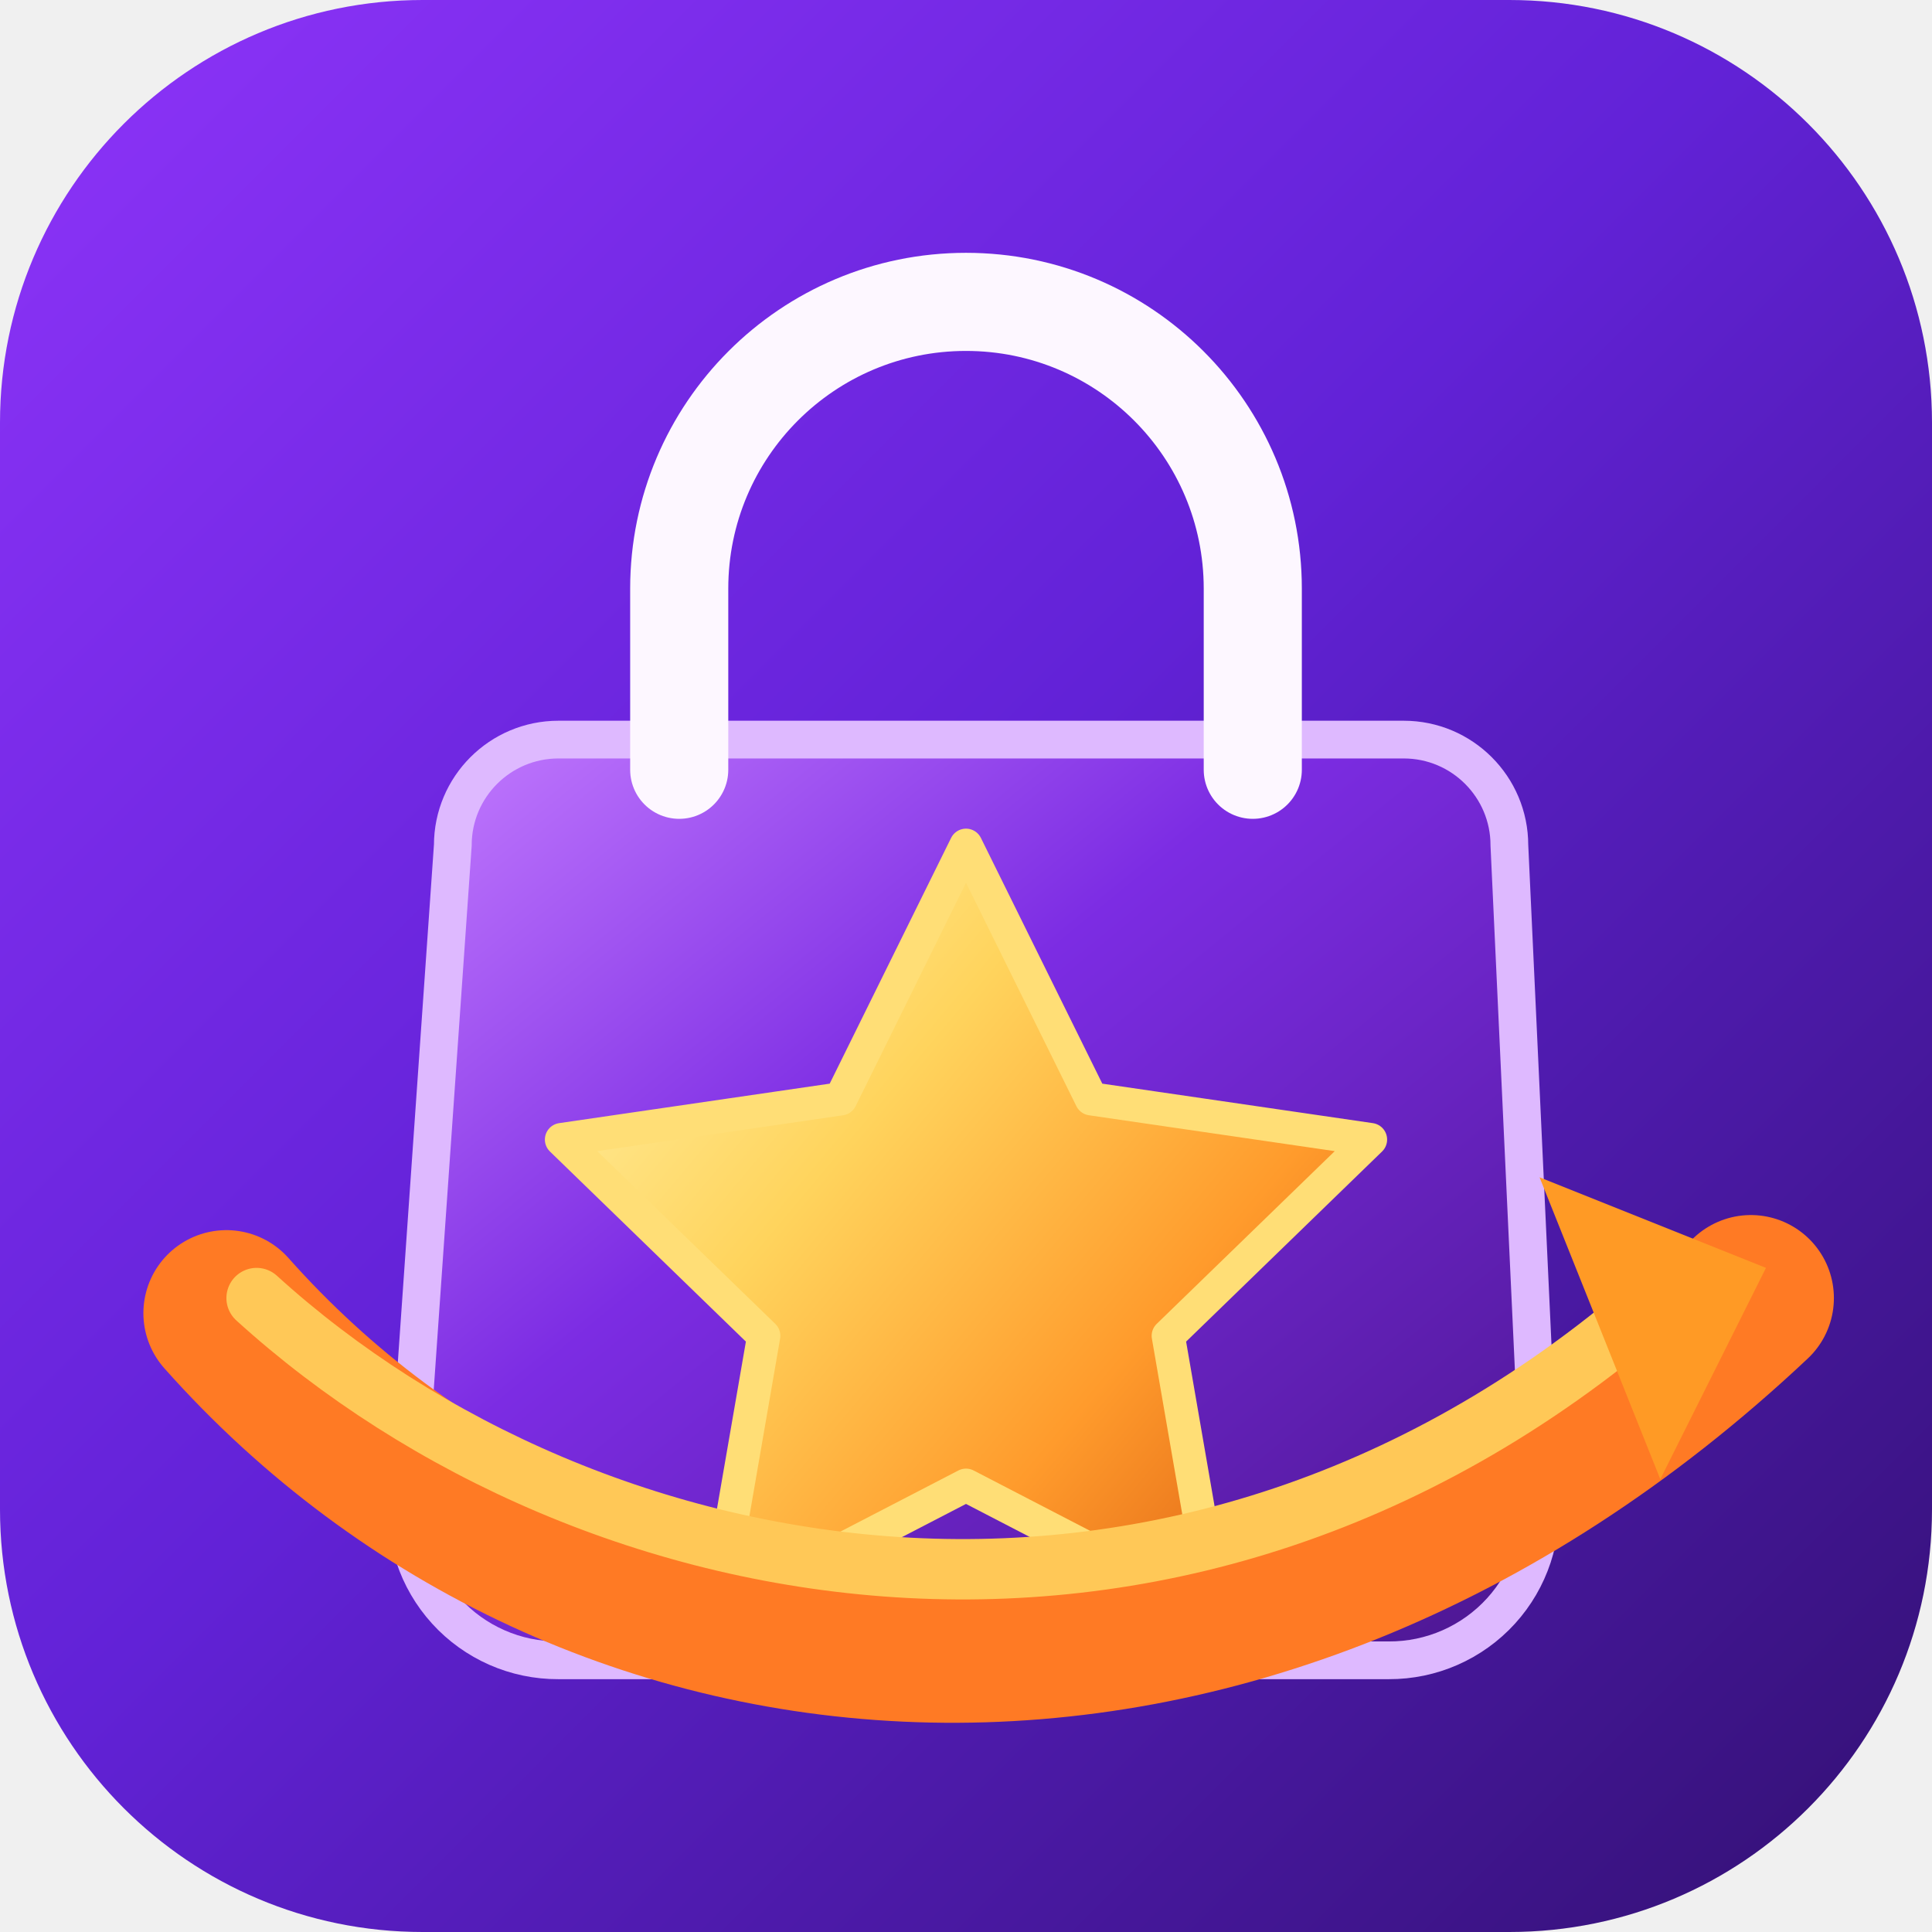
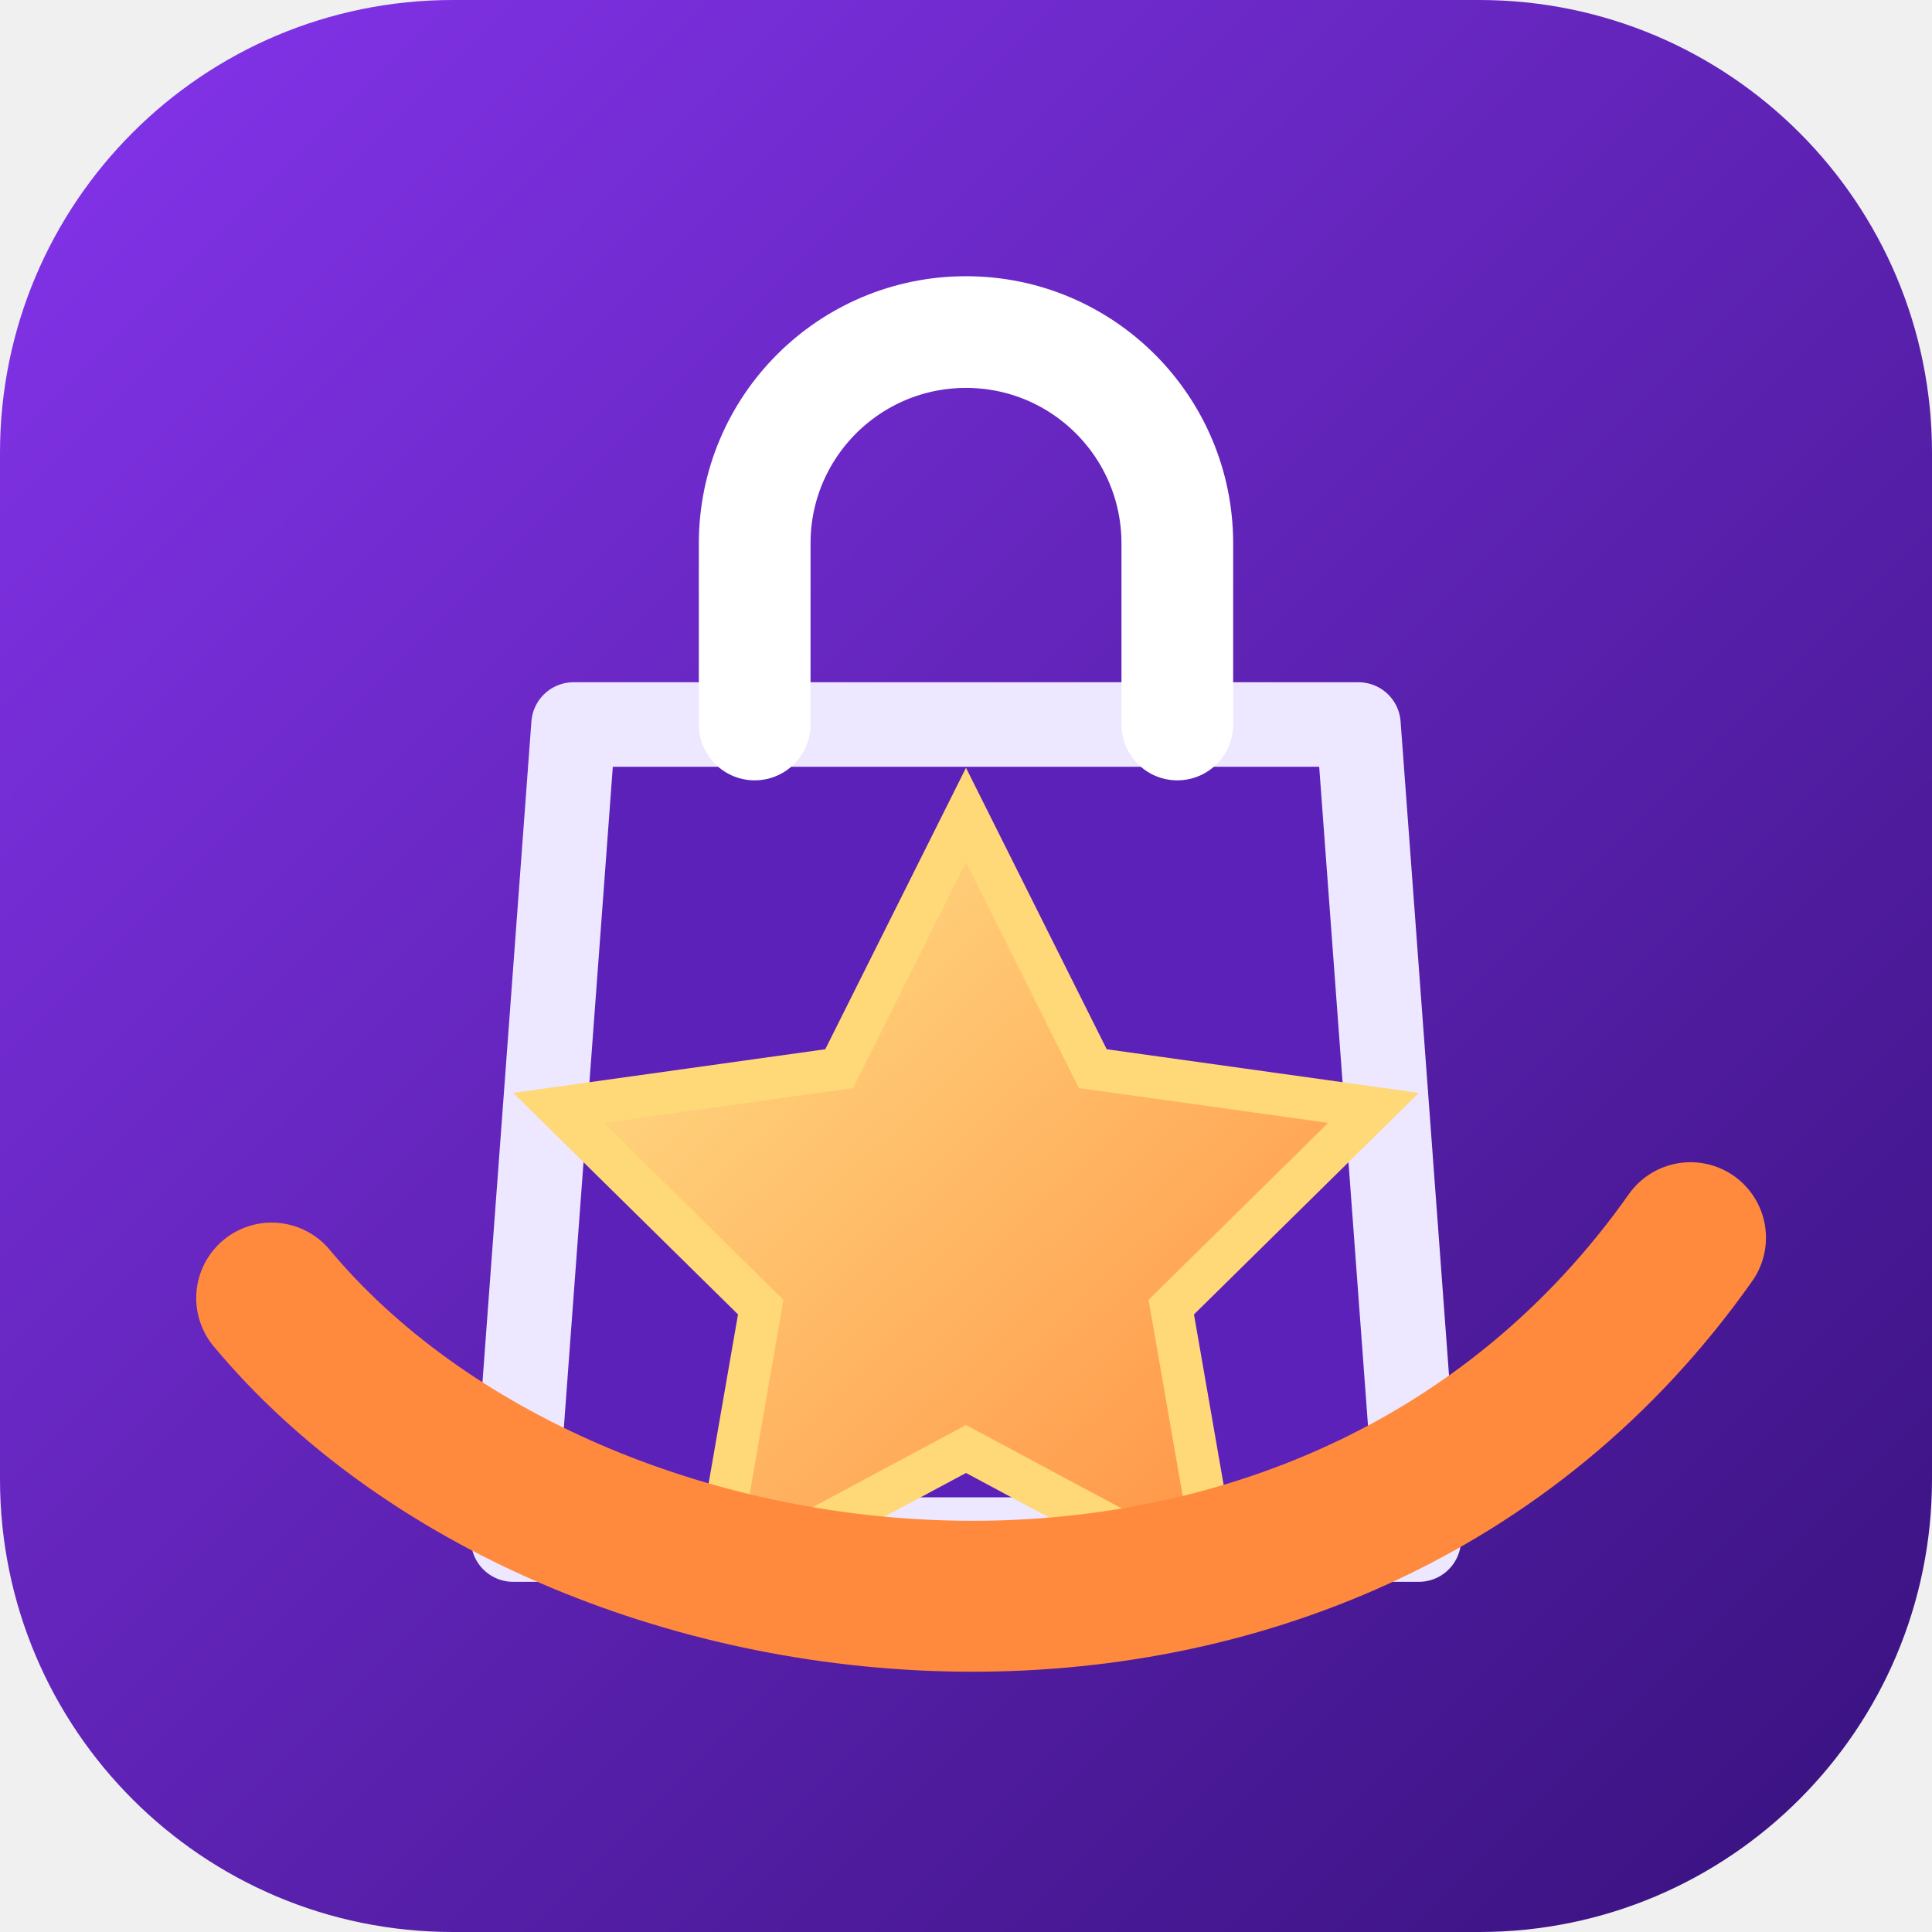
- <svg xmlns="http://www.w3.org/2000/svg" viewBox="0 0 128 128" role="img" aria-label="Vidalys Fideliza">
+ <svg xmlns="http://www.w3.org/2000/svg" viewBox="0 0 64 64" role="img" aria-label="Vidalys Fideliza">
  <defs>
-     <linearGradient id="bg" x1="0" y1="0" x2="1" y2="1">
-       <stop stop-color="#8E34F9" />
-       <stop offset=".46" stop-color="#6222D7" />
-       <stop offset="1" stop-color="#321071" />
+     <linearGradient id="p" x1="0" y1="0" x2="1" y2="1">
+       <stop stop-color="#8534EC" />
+       <stop offset="1" stop-color="#37117C" />
    </linearGradient>
-     <linearGradient id="bag" x1="0" y1="0" x2="1" y2="1">
-       <stop stop-color="#C47CFF" />
-       <stop offset=".4" stop-color="#7C2CE3" />
-       <stop offset="1" stop-color="#4B168F" />
-     </linearGradient>
-     <linearGradient id="gold" x1="0" y1="0" x2="1" y2=".8">
-       <stop stop-color="#FFF5B1" />
-       <stop offset=".4" stop-color="#FFD45D" />
-       <stop offset=".75" stop-color="#FF9B2C" />
-       <stop offset="1" stop-color="#E26816" />
+     <linearGradient id="g" x1="0" x2="1" y1="0" y2="1">
+       <stop stop-color="#FFE68D" />
+       <stop offset="1" stop-color="#FF8A3D" />
    </linearGradient>
  </defs>
-   <rect width="128" height="128" rx="28" fill="url(#bg)" />
-   <path d="M37 49h56a7 7 0 0 1 7 7l2 43a10 10 0 0 1-10 11H37a10 10 0 0 1-10-11l3-43a7 7 0 0 1 7-7Z" fill="url(#bag)" stroke="#DEB9FF" stroke-width="2.5" />
-   <path d="M45 51V39a19 19 0 0 1 38 0v12" fill="none" stroke="#FDF7FF" stroke-width="6.5" stroke-linecap="round" />
-   <path d="m64 56 8.3 16.8 18.5 2.7-13.4 13 3.2 18.5L64 98.4l-16.6 8.6 3.2-18.5-13.4-13 18.5-2.7Z" fill="url(#gold)" stroke="#FFDE76" stroke-width="2.2" stroke-linejoin="round" />
-   <path d="M15 87c24 27 67 31 101-1" fill="none" stroke="#FF7A24" stroke-width="11" stroke-linecap="round" />
-   <path d="M17 86c22 20 62 28 94-1" fill="none" stroke="#FFC857" stroke-width="4" stroke-linecap="round" />
-   <path d="m102 78 15 6-7 14" fill="#FF9A25" />
+   <rect width="64" height="64" rx="15" fill="url(#p)" />
+   <path d="M19 24h26l2 27H17z" fill="#5C21B8" stroke="#EDE7FF" stroke-width="2.8" stroke-linejoin="round" />
+   <path d="M25 24v-6a7 7 0 0 1 14 0v6" fill="none" stroke="#fff" stroke-width="3.7" stroke-linecap="round" />
+   <path d="m32 27 4.2 8.4 9.3 1.3-6.7 6.6 1.6 9.2-8.4-4.5-8.4 4.5 1.6-9.2-6.7-6.6 9.3-1.3z" fill="url(#g)" stroke="#FFD978" stroke-width="1.4" />
+   <path d="M9 43c10 12 35 15 47-2" fill="none" stroke="#FF8A3D" stroke-width="5" stroke-linecap="round" />
</svg>
